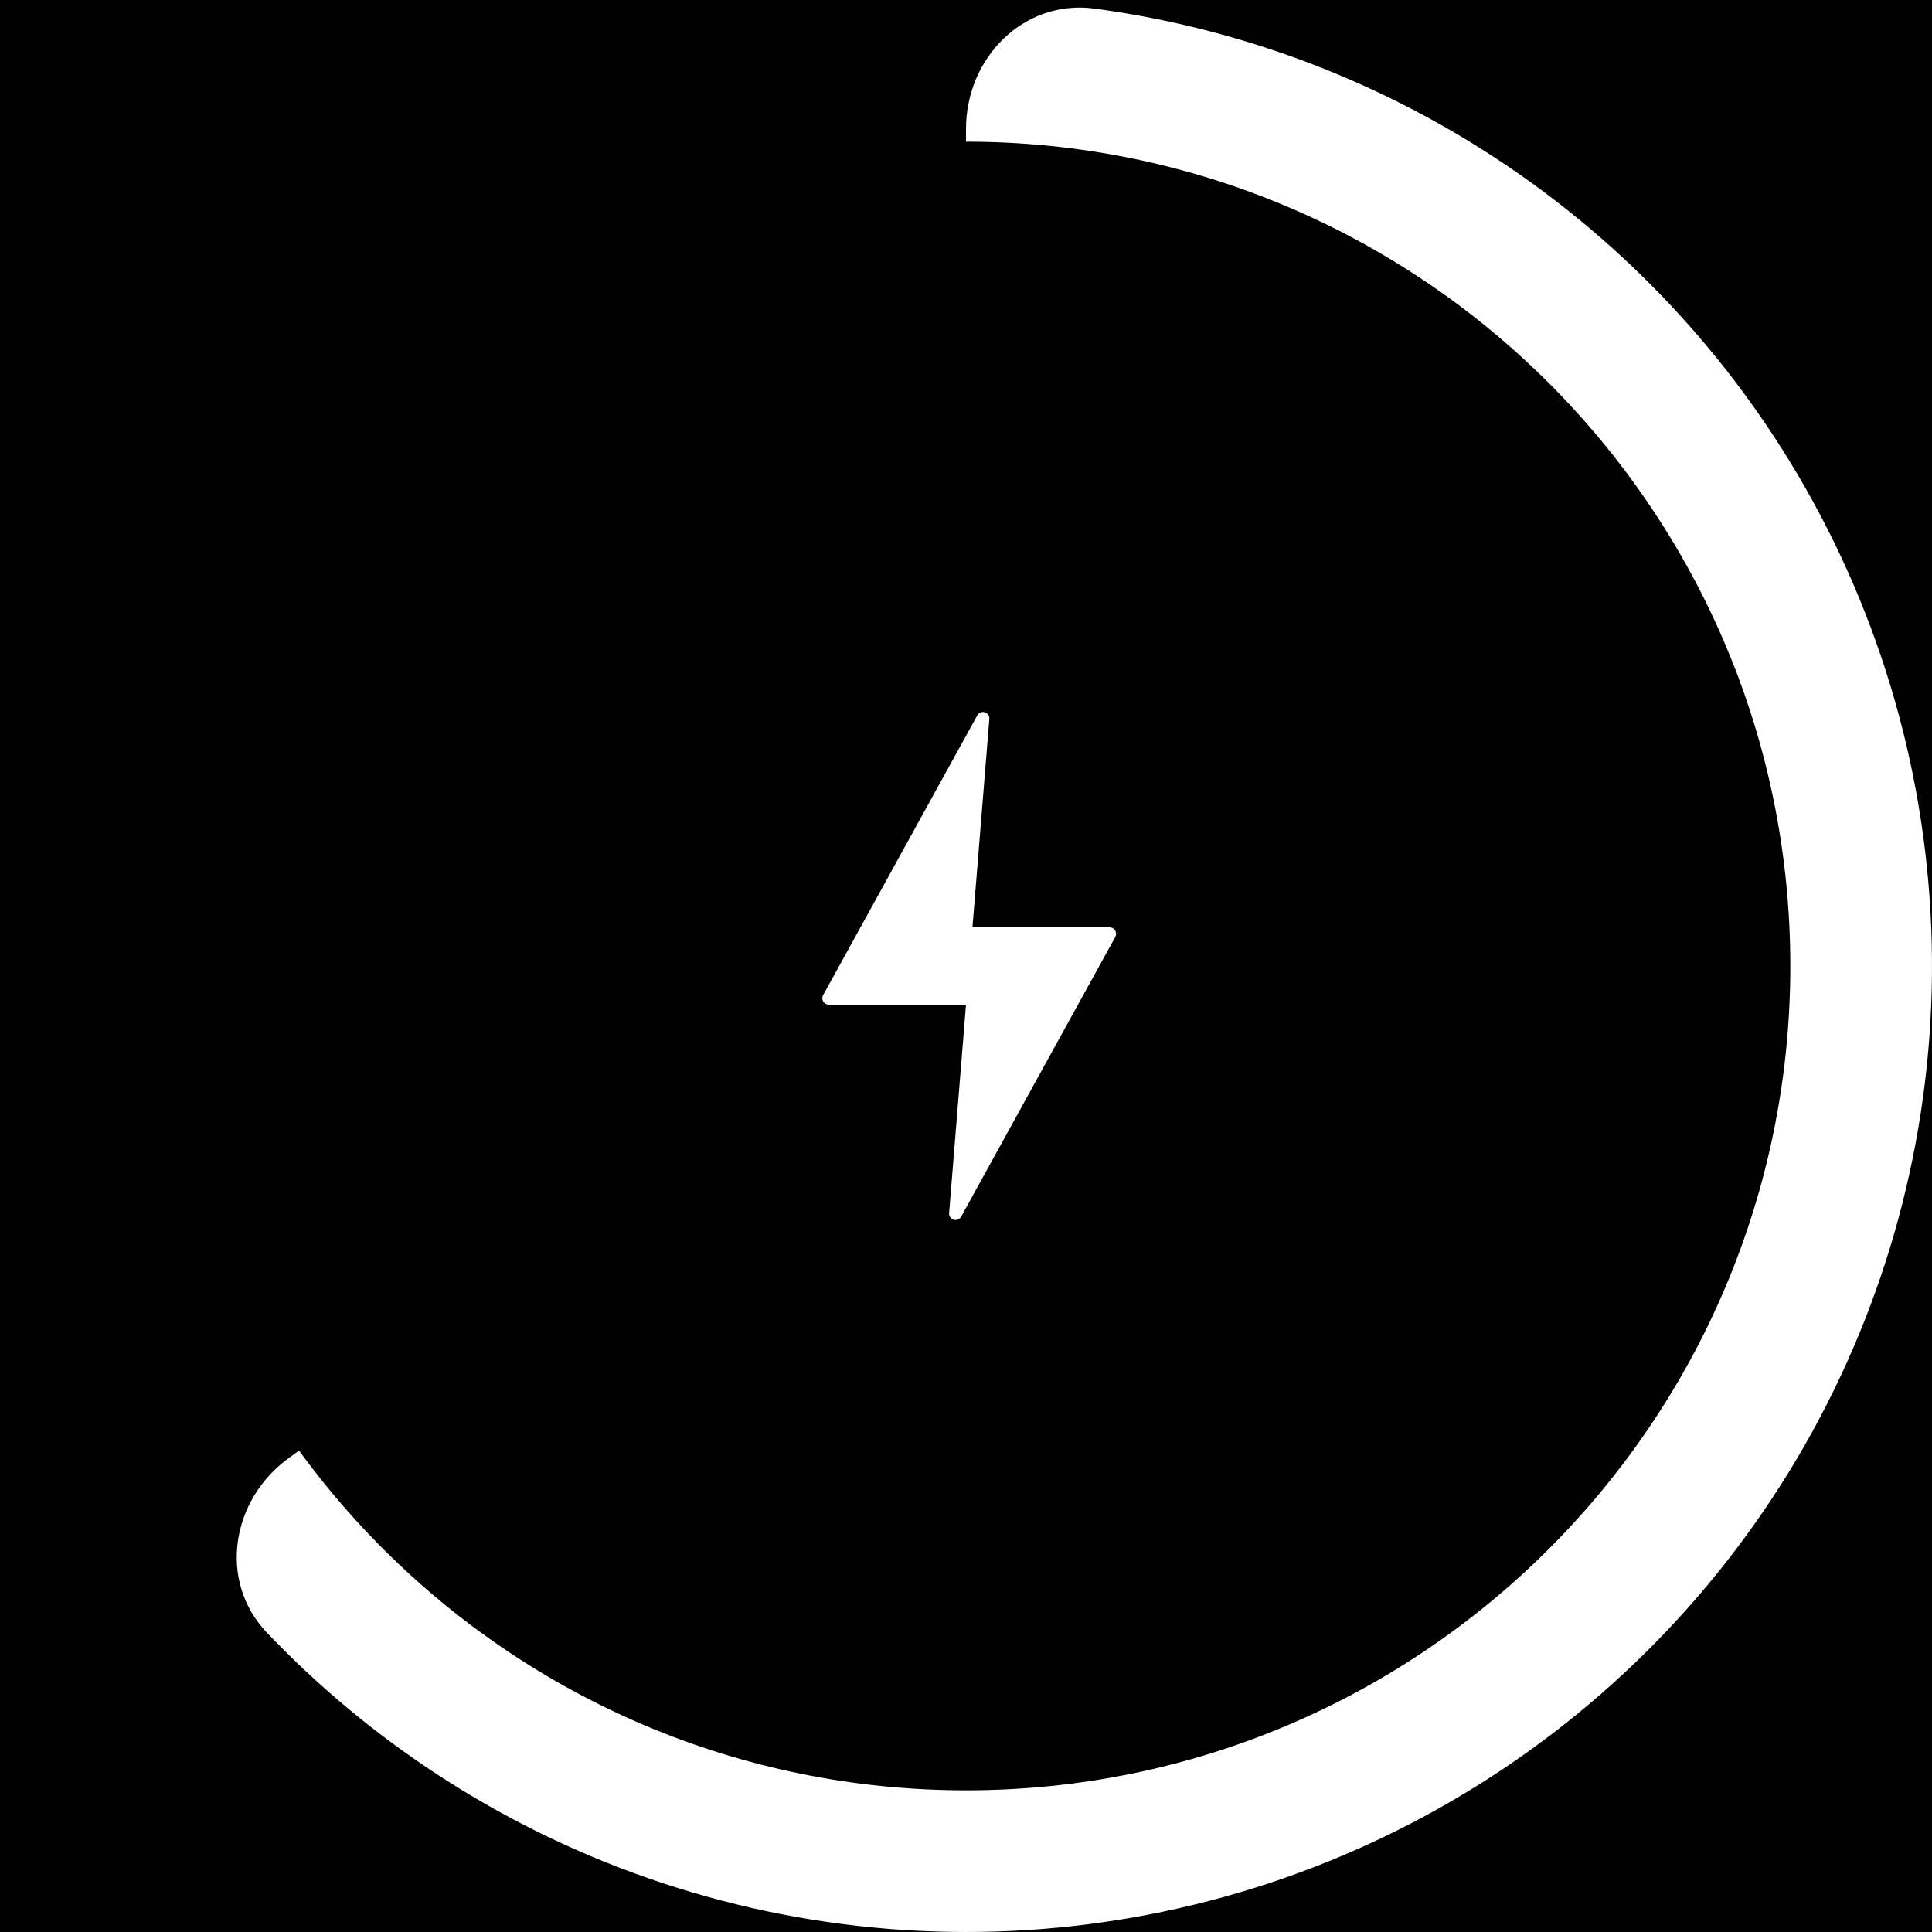
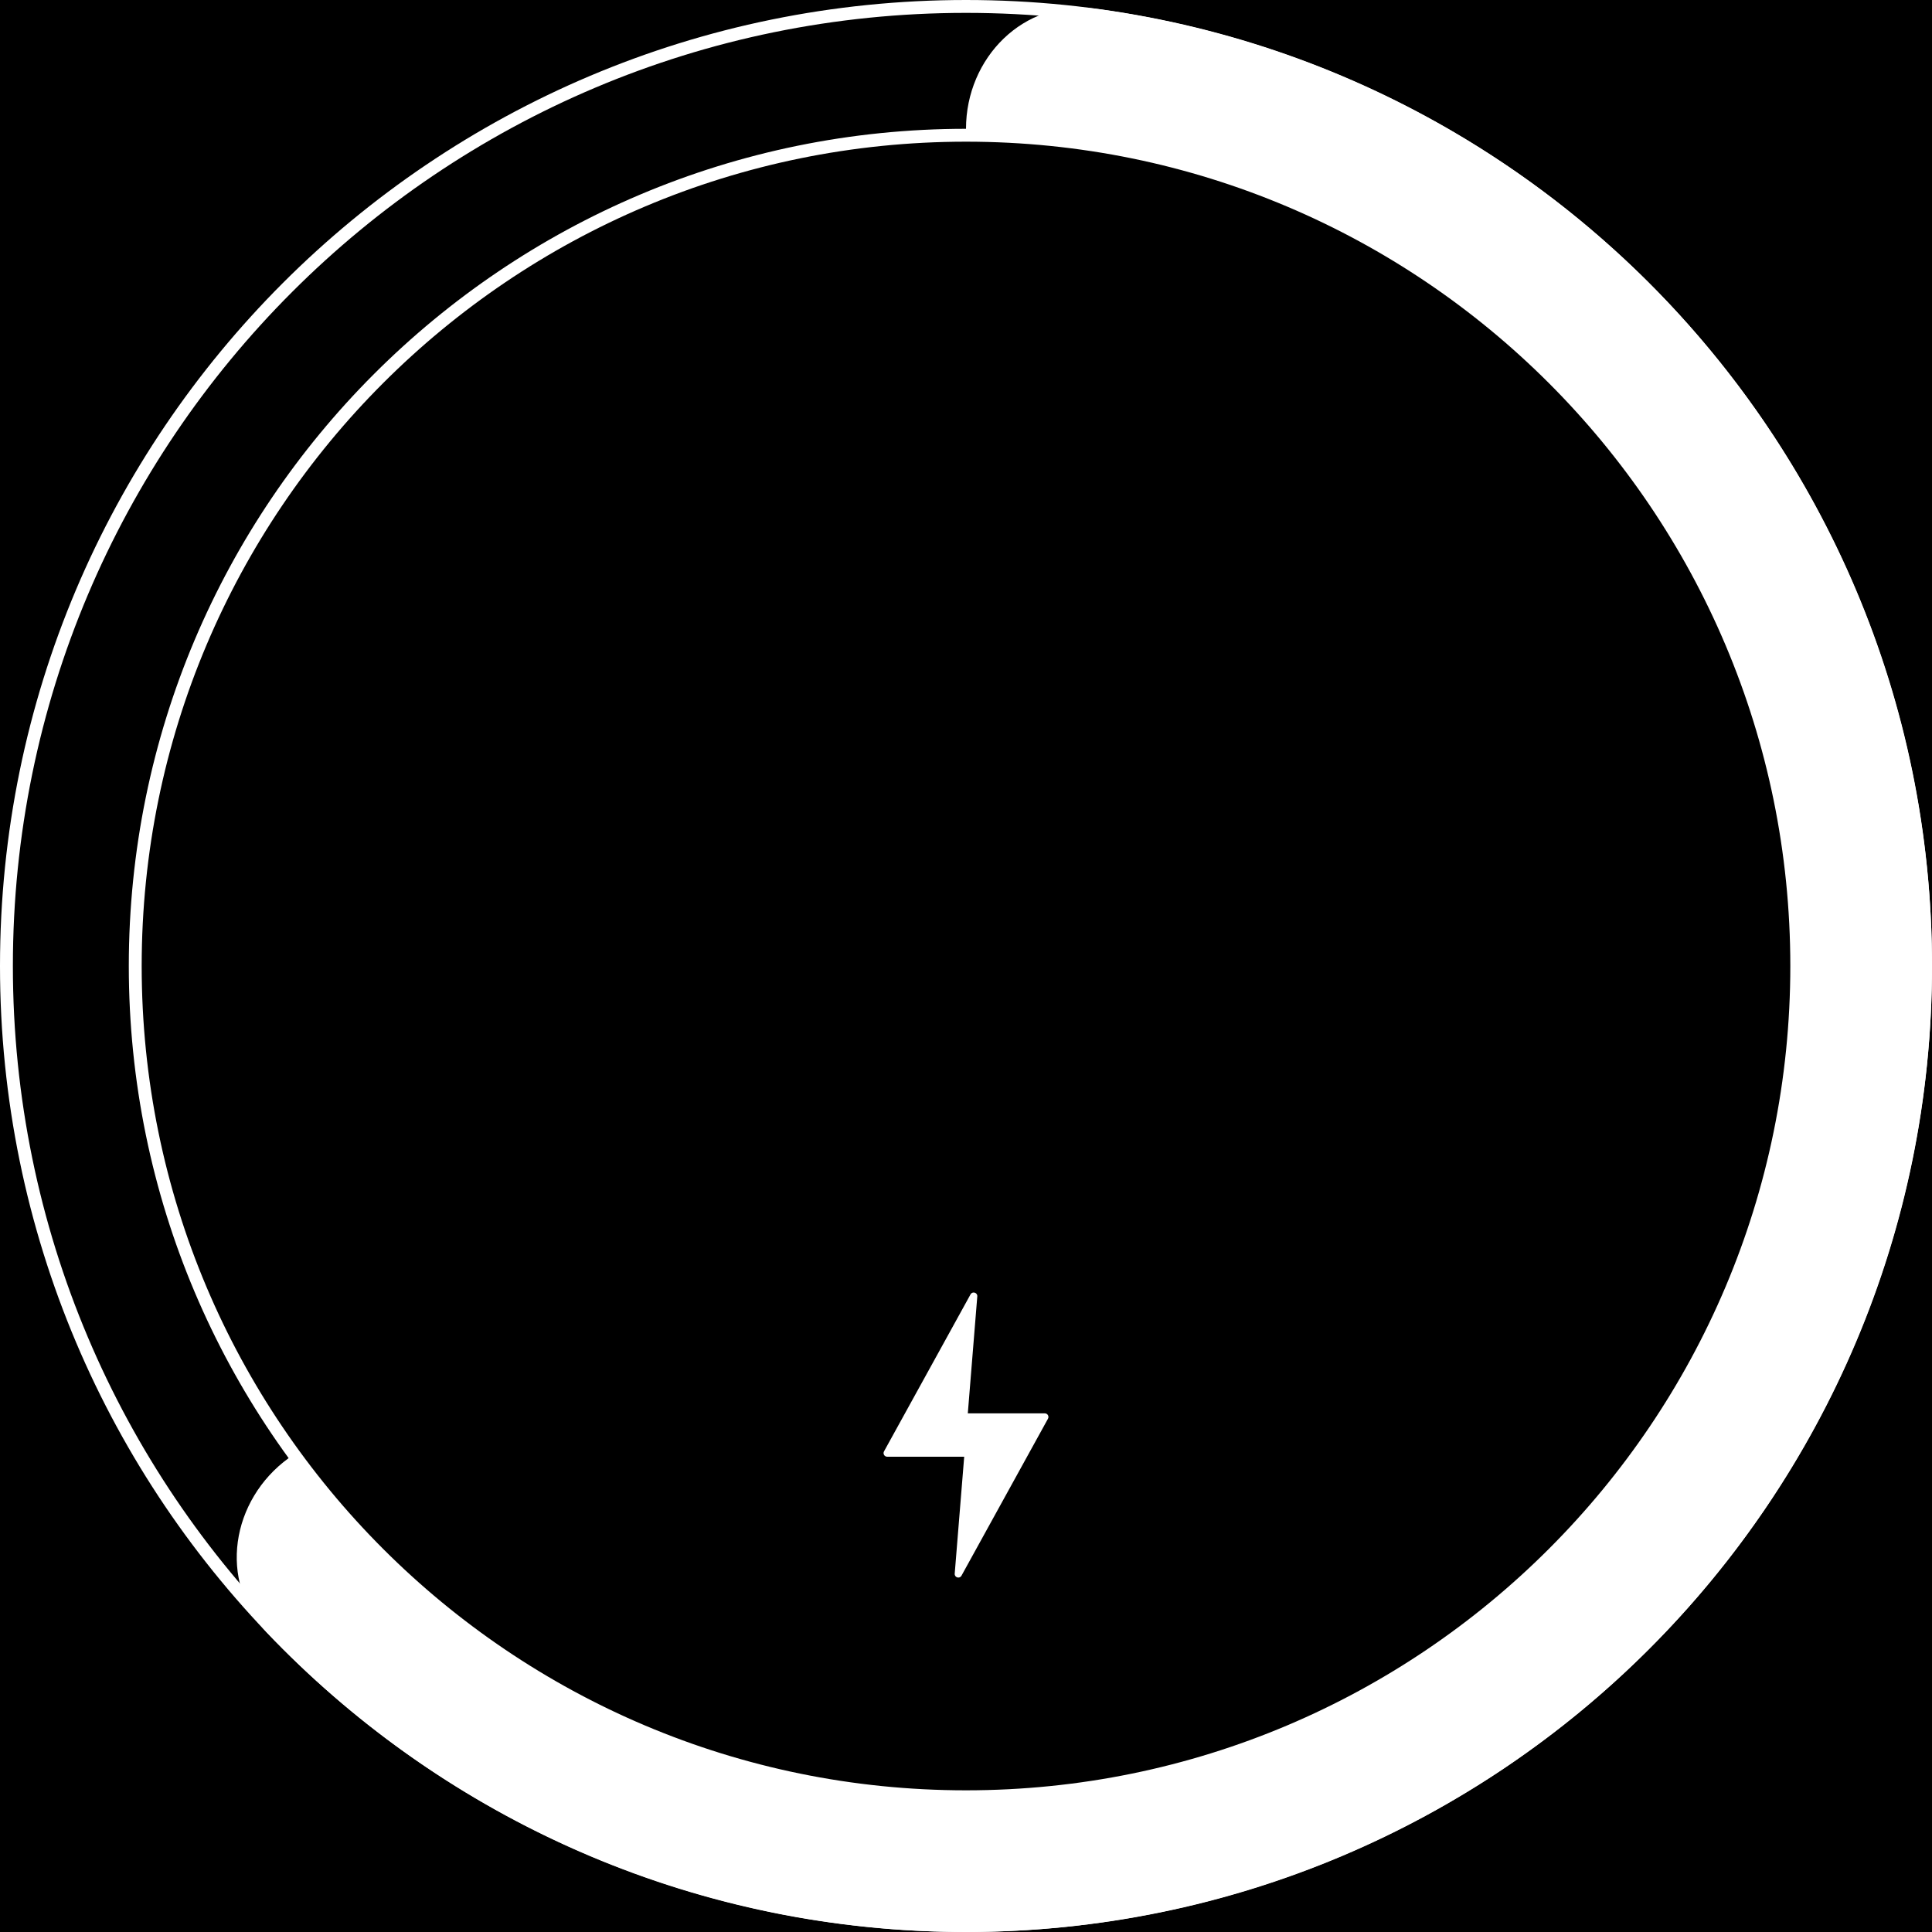
<svg xmlns="http://www.w3.org/2000/svg" width="300" height="300" viewBox="0 0 300 300" fill="none">
  <rect width="300" height="300" fill="black" />
  <path d="M150 20C150 8.954 158.993 -0.137 169.941 1.331C188.629 3.838 206.738 9.854 223.293 19.126C245.686 31.666 264.486 49.742 277.896 71.625C291.306 93.508 298.877 118.466 299.884 144.111C300.892 169.756 295.303 195.231 283.651 218.099C271.999 240.966 254.675 260.462 233.336 274.72C211.996 288.979 187.355 297.524 161.769 299.538C136.183 301.551 110.509 296.966 87.201 286.221C69.969 278.278 54.458 267.163 41.446 253.518C33.823 245.524 35.892 232.905 44.828 226.412L141.756 155.99C146.935 152.227 150 146.212 150 139.809L150 20Z" fill="white" />
-   <circle cx="150" cy="150" r="128" fill="black" />
-   <path d="M173.183 145.483L149.249 188.918C148.729 189.862 147.29 189.429 147.377 188.355L150 156H128.693C127.932 156 127.45 155.184 127.817 154.517L151.751 111.082C152.271 110.138 153.71 110.571 153.623 111.645L151 144H172.307C173.068 144 173.55 144.816 173.183 145.483Z" fill="white" />
+   <circle cx="150" cy="150" r="149" stroke="white" stroke-width="2" />
+   <circle cx="150" cy="150" r="129" fill="black" stroke="white" stroke-width="2" />
+   <path d="M162.73 220.297L149.298 244.672C149.006 245.202 148.199 244.959 148.247 244.357L149.72 226.199L137.762 226.199C137.336 226.199 137.064 225.742 137.27 225.367L150.703 200.992C150.995 200.462 151.802 200.705 151.753 201.307L150.281 219.465L162.238 219.465C162.665 219.465 162.935 219.922 162.73 220.297Z" fill="white" />
</svg>
